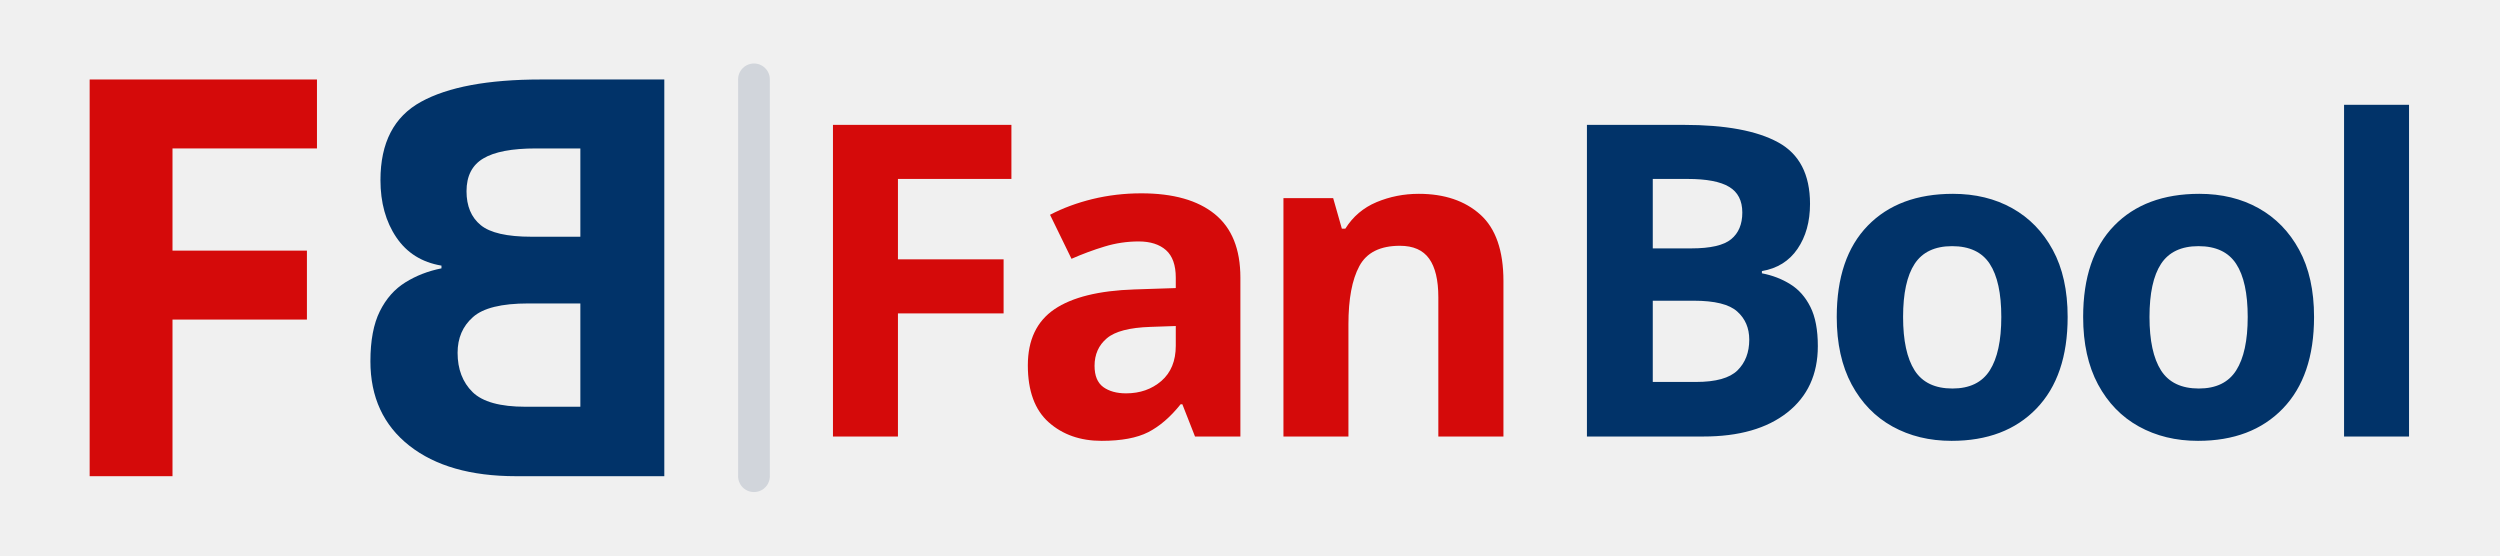
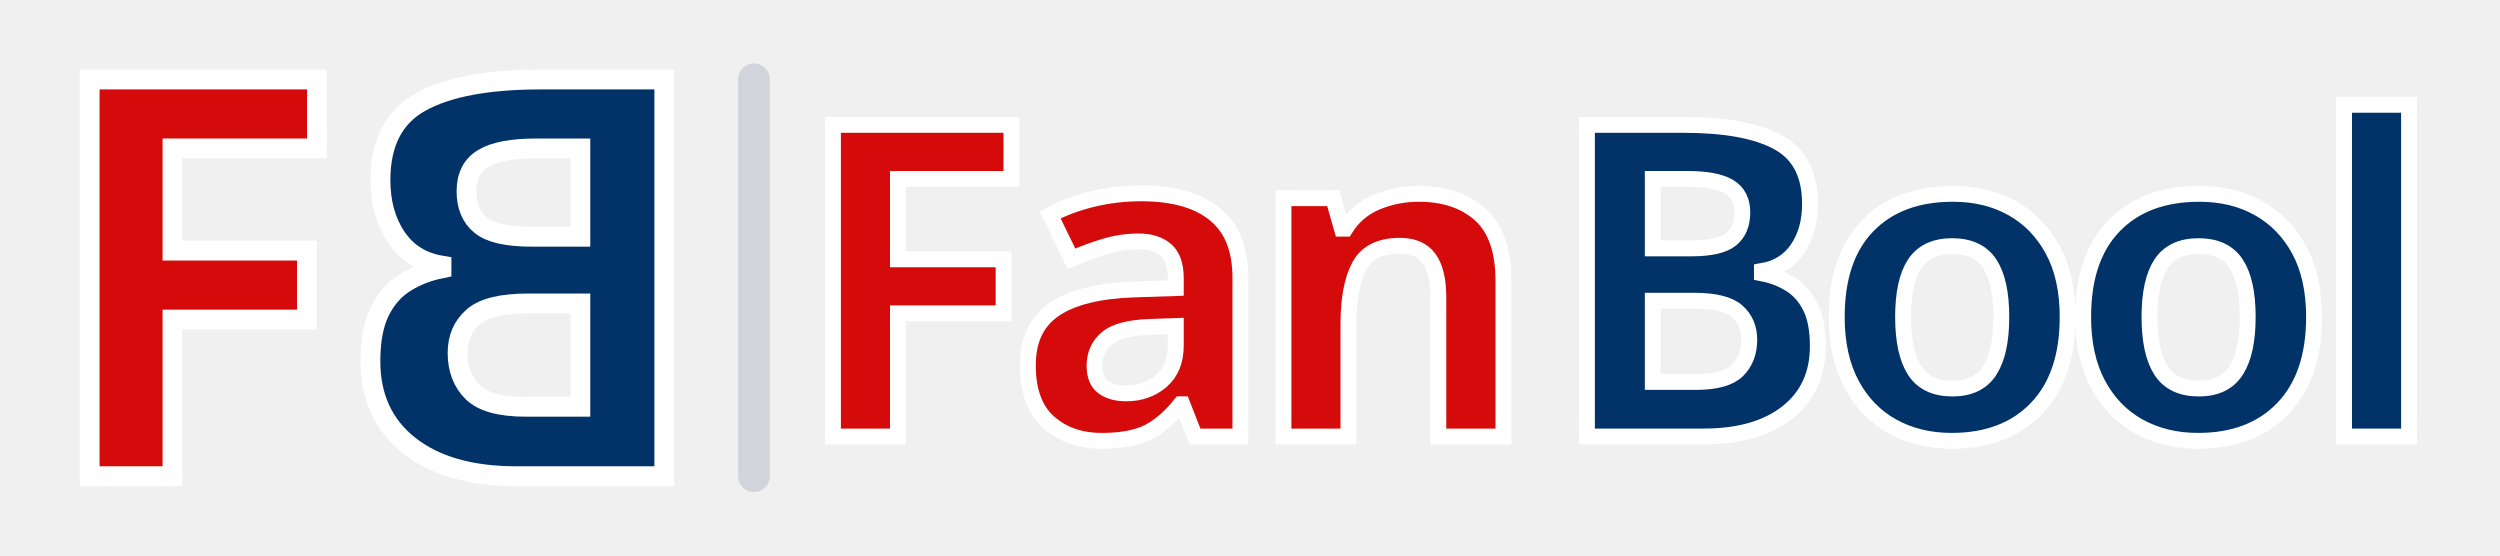
<svg xmlns="http://www.w3.org/2000/svg" viewBox="0 0 315 70">
-   <text x="5" y="60" font-family="Montserrat, sans-serif" font-size="70" font-weight="900" style="fill: #d50a0a;">F</text>
-   <text x="-90" y="60" font-family="Montserrat, sans-serif" font-size="70" font-weight="900" style="fill: #013369; transform: scale(-1, 1);">B</text>
+   <text x="5" y="60" font-family="Montserrat, sans-serif" font-size="70" font-weight="900" style="fill: #d50a0a; stroke: white; stroke-width: 2.5;">F</text>
+   <text x="-90" y="60" font-family="Montserrat, sans-serif" font-size="70" font-weight="900" style="fill: #013369; stroke: white; stroke-width: 2.5; transform: scale(-1, 1);">B</text>
  <line x1="95" y1="10" x2="95" y2="60" stroke-width="4" stroke-linecap="round" style="stroke: #d1d5db;" />
-   <text x="100" y="55" font-family="Montserrat, sans-serif" font-size="55" font-weight="700" style="fill: #d50a0a; letter-spacing: -3px;">Fan</text>
-   <text x="195" y="55" font-family="Montserrat, sans-serif" font-size="55" font-weight="700" style="fill: #013369; letter-spacing: -3px;">Bool</text>
+   <text x="100" y="55" font-family="Montserrat, sans-serif" font-size="55" font-weight="700" style="fill: #d50a0a; letter-spacing: -3px; stroke: white; stroke-width: 2;">Fan</text>
+   <text x="195" y="55" font-family="Montserrat, sans-serif" font-size="55" font-weight="700" style="fill: #013369; letter-spacing: -3px; stroke: white; stroke-width: 2;">Bool</text>
</svg>
